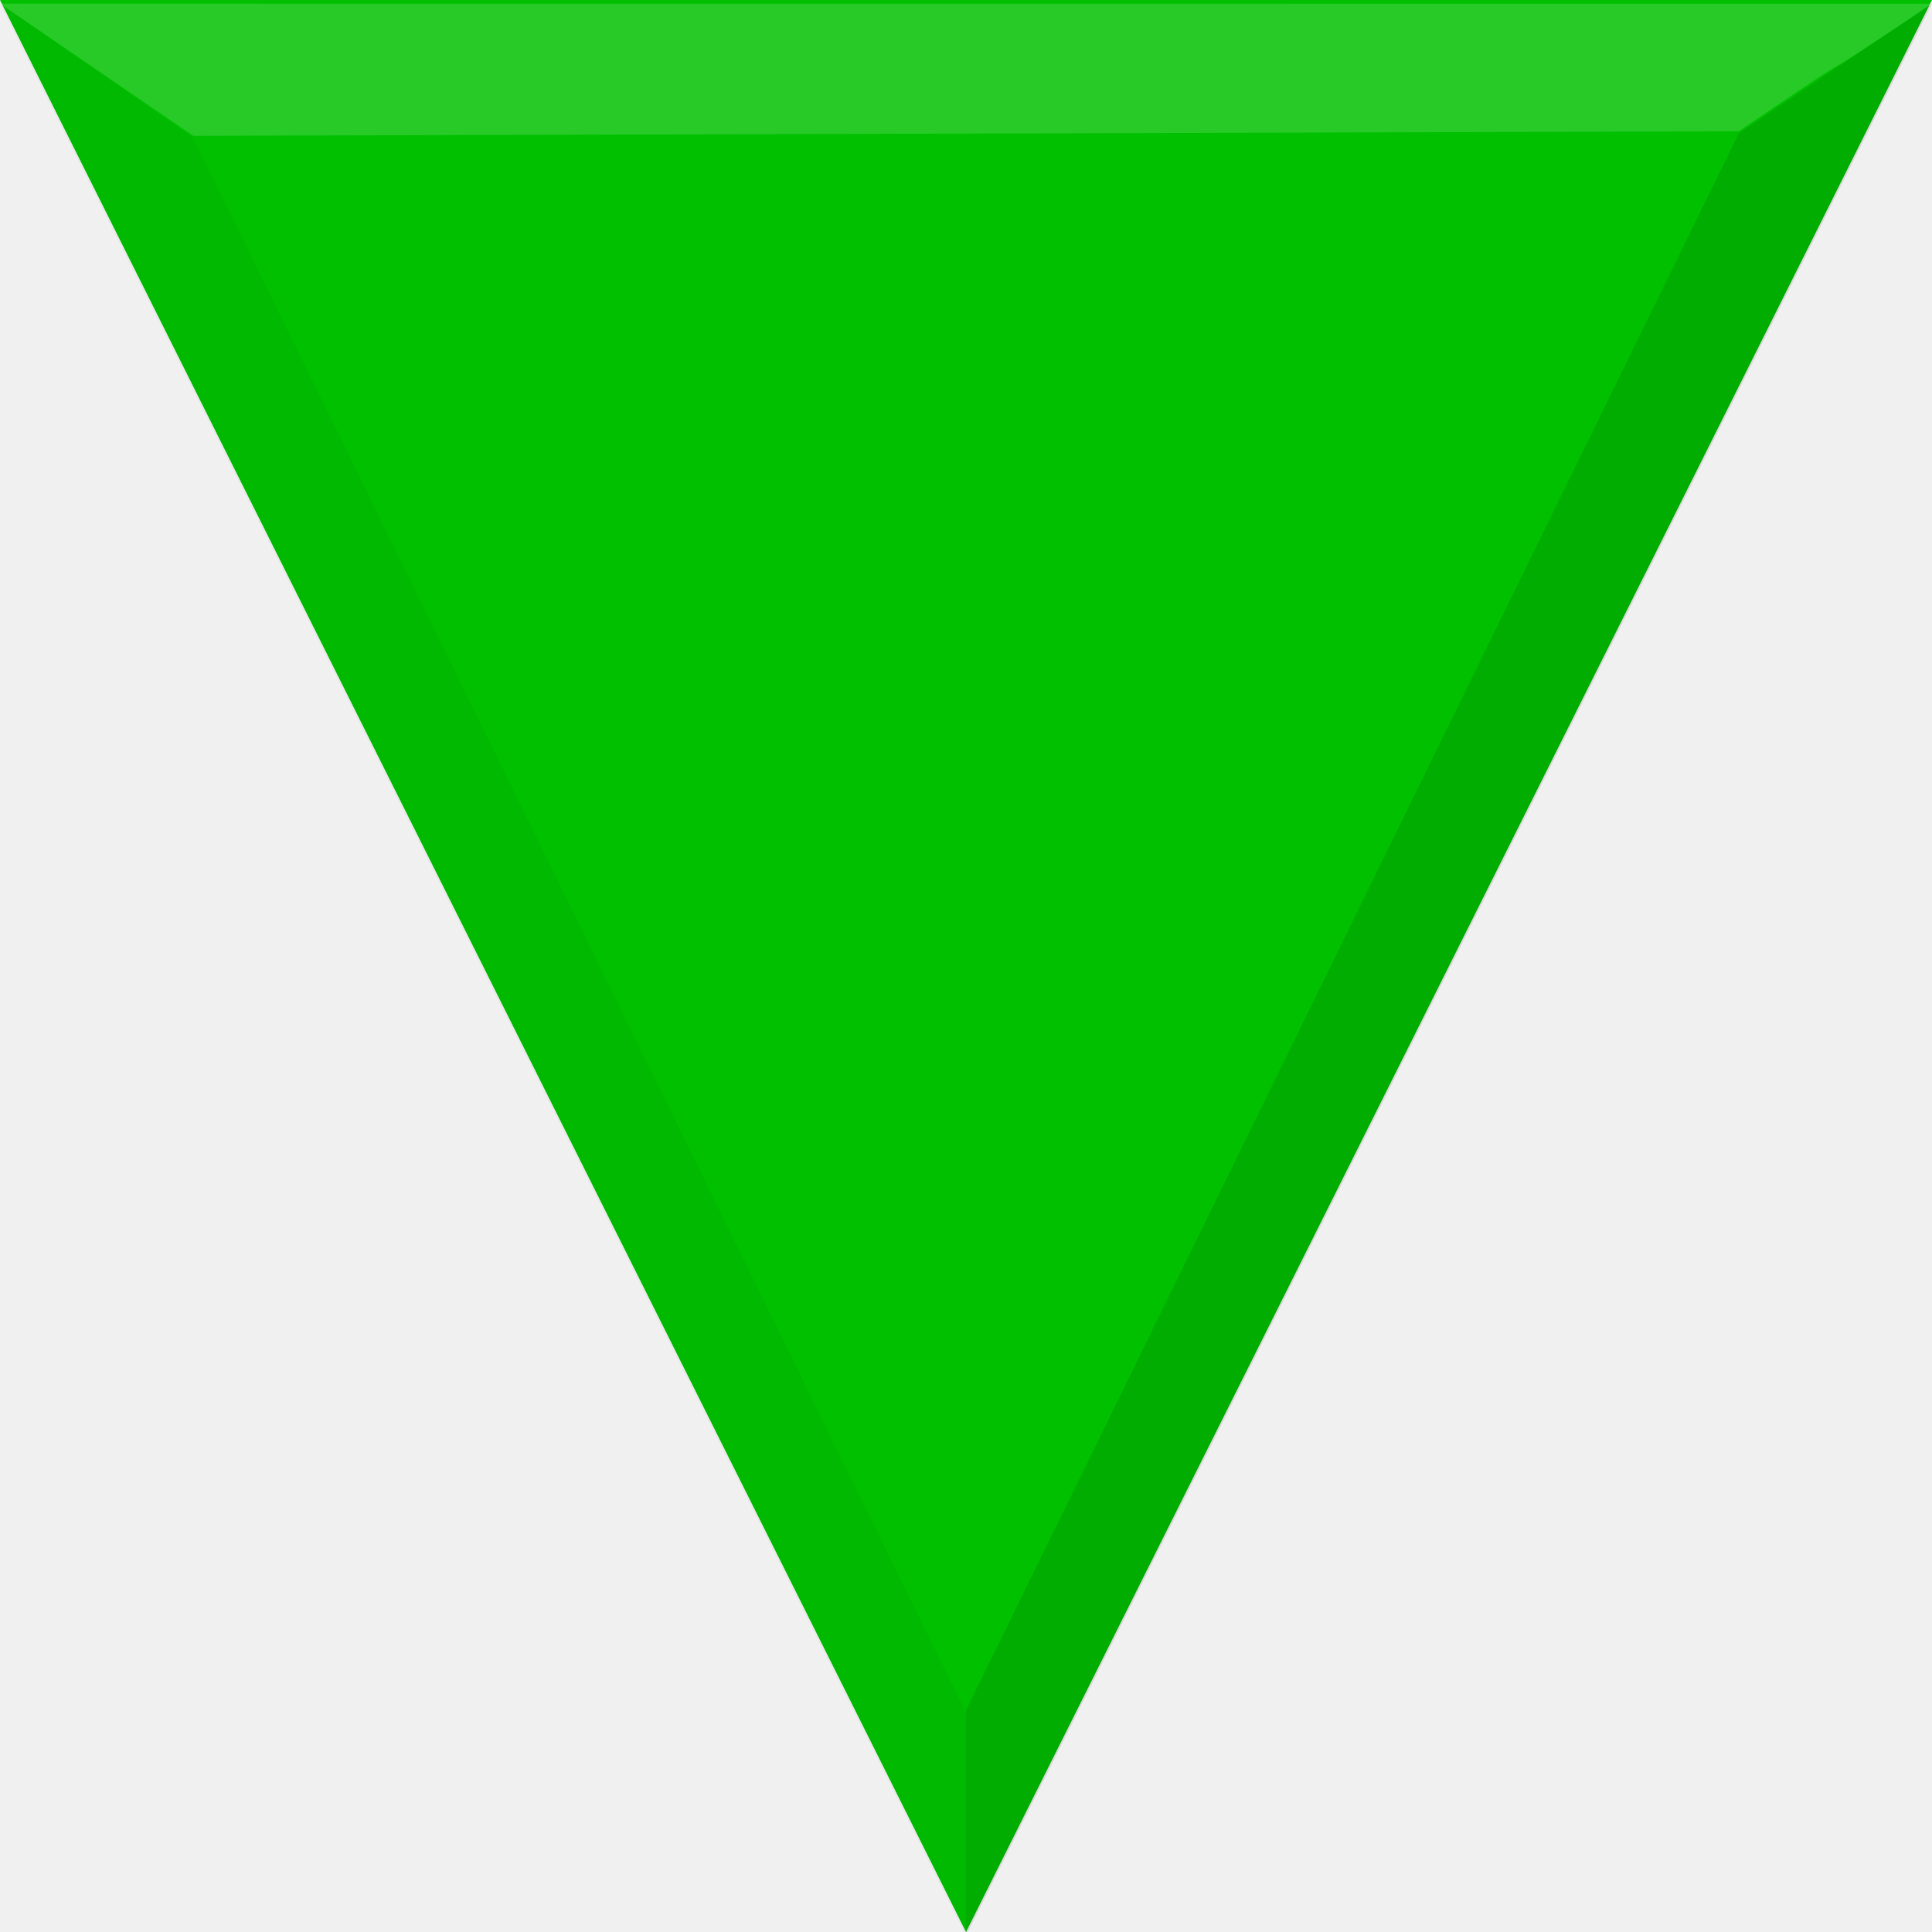
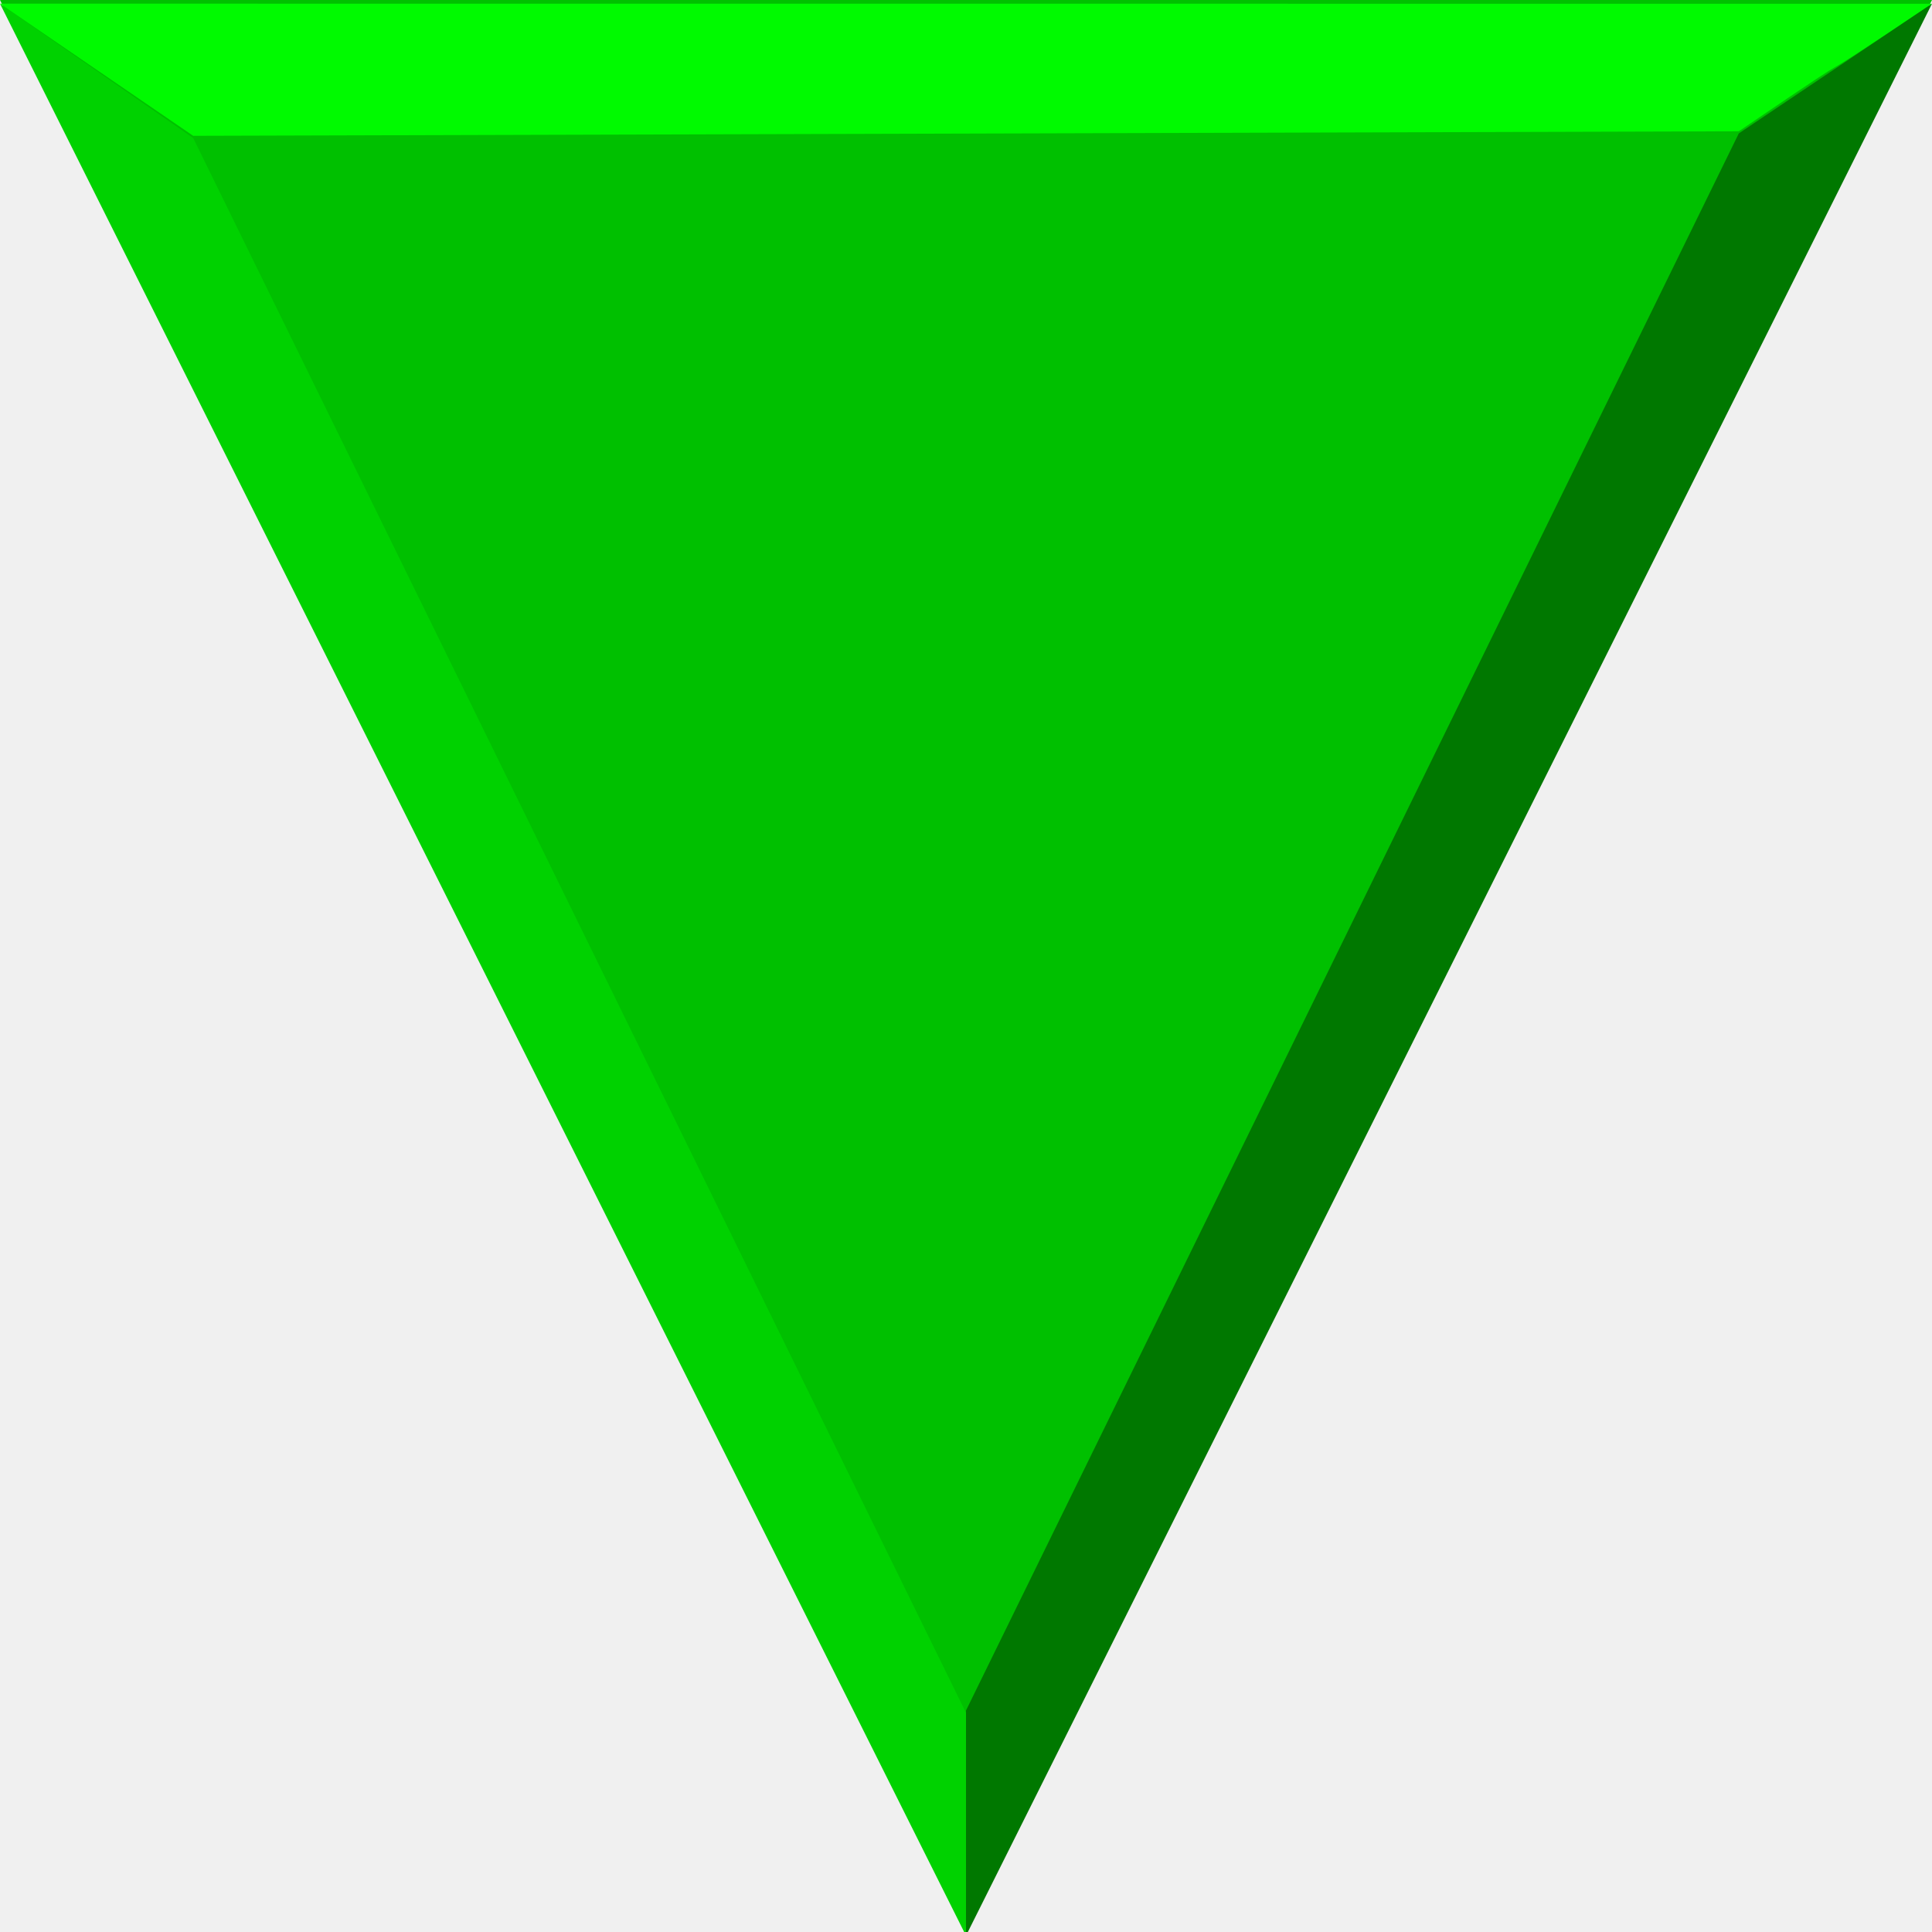
<svg xmlns="http://www.w3.org/2000/svg" height="20" width="20" version="1.1">
  <g transform="matrix(1,0,0,-1,0,1052.4)">
-     <path fill-rule="evenodd" d="m10 1032.4 10 20h-20z" fill="#00c000" />
+     <path fill="#00c000" d="m10 1032.4 10 20h-20z" fill-rule="evenodd" />
  </g>
-   <path fill-opacity=".039" d="m0 0.038 2 1.391 8 16.302v2.307z" />
-   <path fill-opacity=".157" d="m0 0.038 2 1.368 16-0.047c1.701-1.156 0.279-0.169 2-1.32z" fill="#FFF" />
-   <path fill-opacity=".098" d="m20 0.038-10 20v-2.331l8-16.326z" />
+   <g>
+     <path fill="#00d200" d="m0 0.038 2 1.391 8 16.302v2.307z" />
+     <path fill="#00fa00" d="m0 0.038 2 1.368 16-0.047c1.701-1.156 0.279-0.169 2-1.32z" />
+     <path fill="#007800" d="m20 0.038-10 20v-2.331l8-16.326z" />
+   </g>
</svg>
